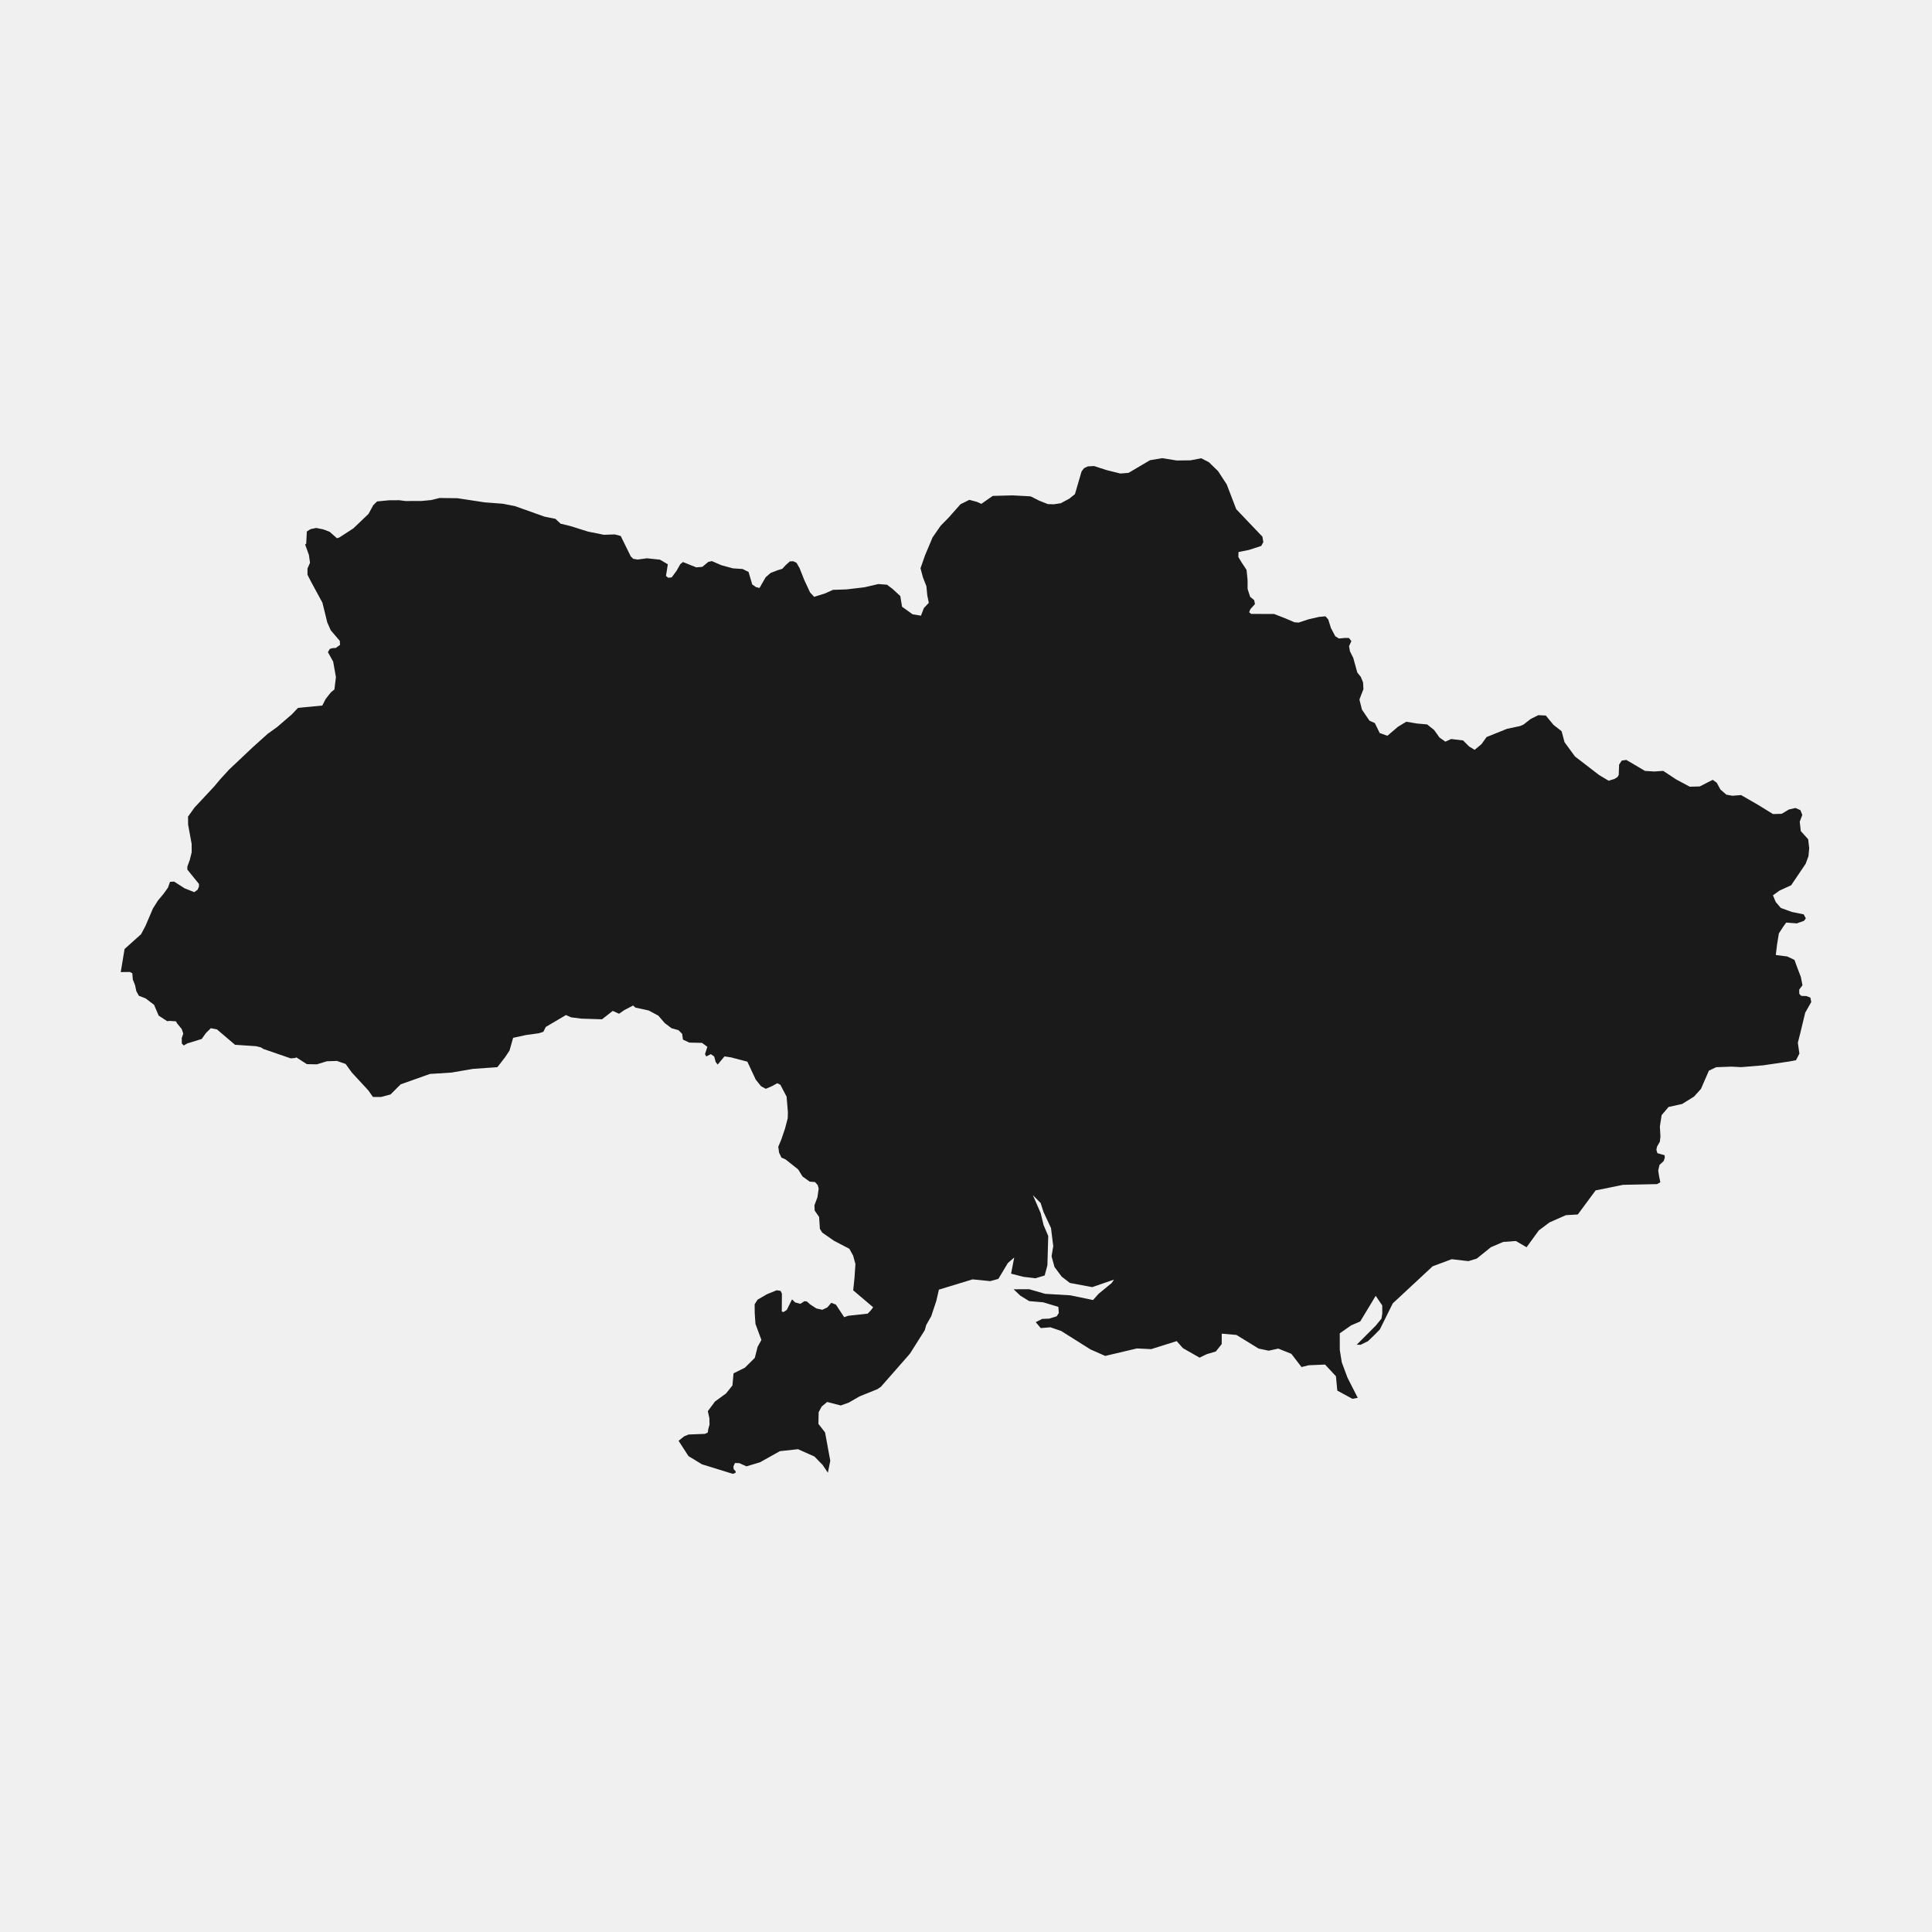
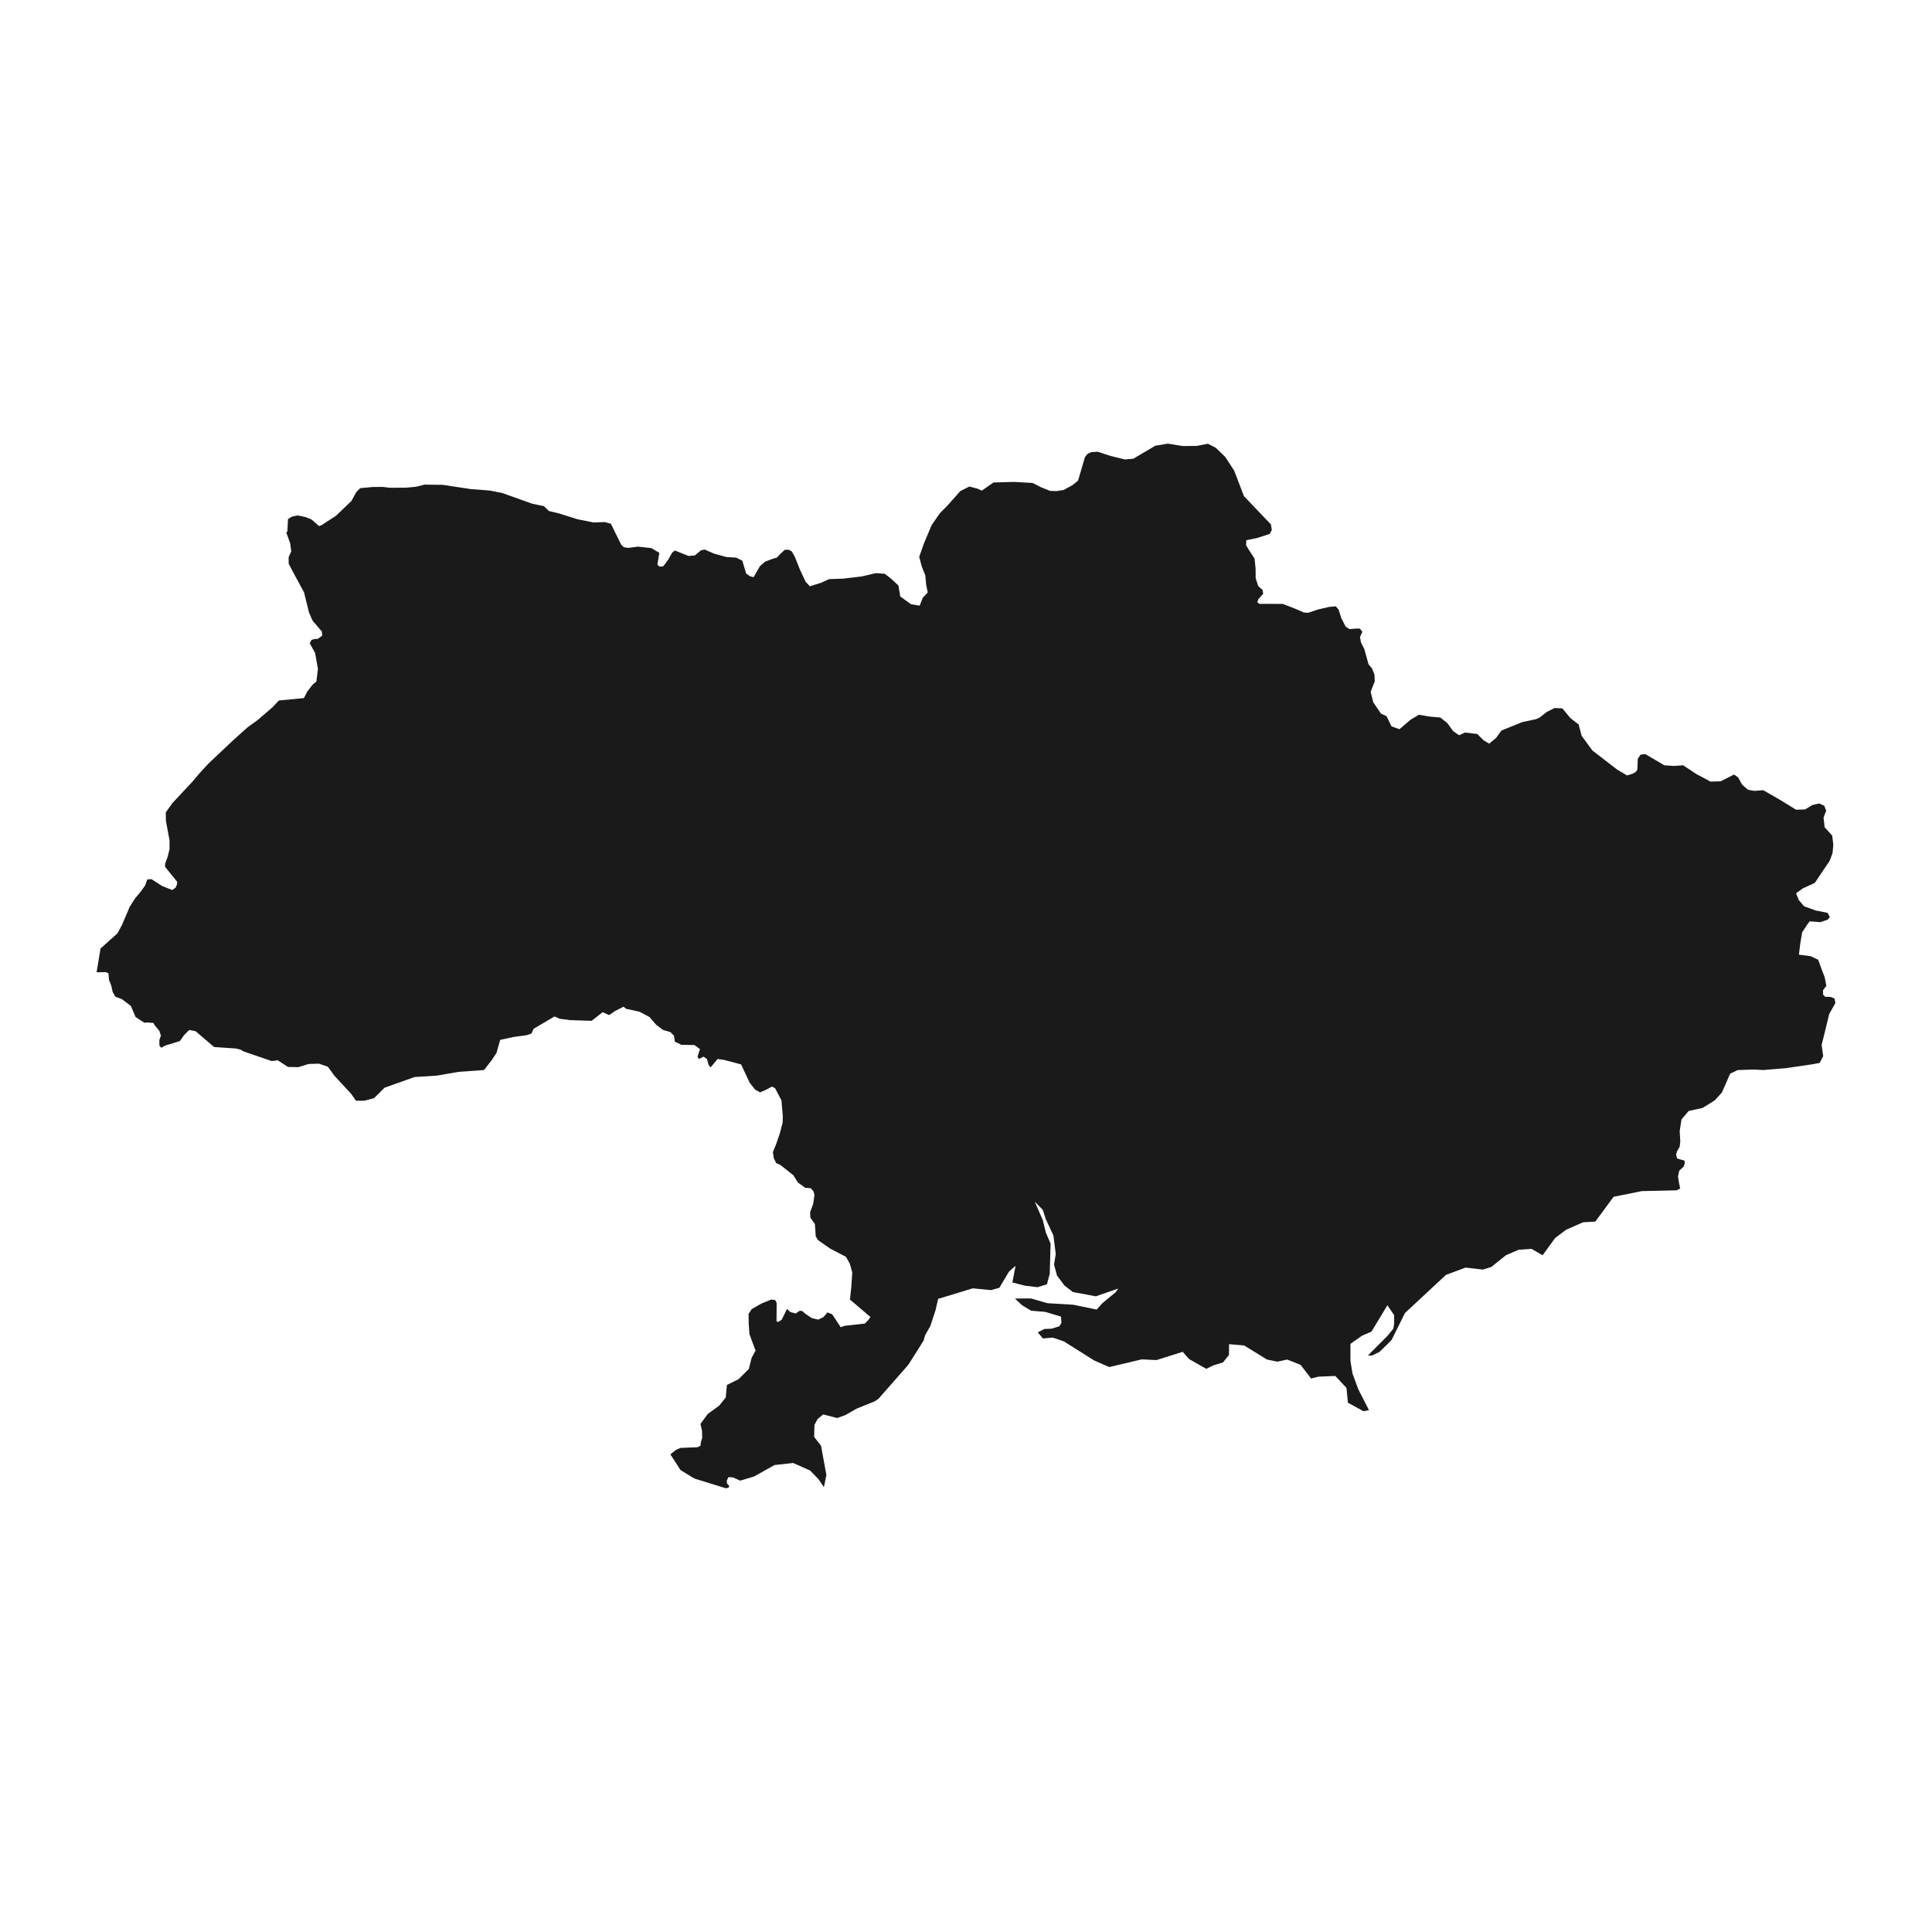
<svg xmlns="http://www.w3.org/2000/svg" width="160" height="160" viewBox="0 0 160 160">
-   <path fill="#1a1a1a" stroke="none" d="M137.501,97.913L137.223,98.062L134.405,98.124L133.89,98.23L132.143,98.582L130.668,100.578L129.68,100.635L128.323,101.234L127.437,101.898L126.424,103.291L125.539,102.776L124.491,102.85L123.467,103.29L122.297,104.233L121.607,104.442L120.22,104.282L118.643,104.871L115.344,107.939L114.275,110.095L113.854,110.528L113.289,111.071L112.682,111.368L112.356,111.364L113.935,109.783L114.407,109.203L114.475,108.788L114.47,108.109L113.929,107.314L112.649,109.436L111.897,109.76L110.953,110.422L110.956,111.8L111.12,112.821L111.594,114.095L112.444,115.762L112.001,115.845L110.749,115.163L110.637,113.975L109.735,113.007L108.373,113.066L107.786,113.213L106.942,112.116L105.861,111.685L105.068,111.859L104.234,111.683L102.394,110.553L101.18,110.448L101.177,111.311L100.692,111.922L99.929,112.15L99.345,112.434L97.964,111.648L97.448,111.065L95.335,111.73L94.152,111.672L91.531,112.292L90.311,111.755L87.874,110.221L86.987,109.92L86.192,109.988L85.777,109.497L86.305,109.227L86.893,109.202L87.51,109.012L87.684,108.743L87.65,108.229L86.384,107.849L85.238,107.754L84.502,107.305L83.943,106.773L85.233,106.767L86.555,107.149L88.639,107.274L90.522,107.662L90.985,107.142L92.057,106.263L92.257,105.972L90.449,106.595L88.599,106.247L87.92,105.72L87.328,104.924L87.087,104.042L87.226,103.198L87.039,101.7L86.419,100.369L86.182,99.63L85.54,98.977L86.187,100.473L86.426,101.458L86.811,102.359L86.742,104.785L86.515,105.629L85.755,105.86L84.759,105.742L83.734,105.479L83.993,104.142L83.468,104.596L82.681,105.912L82.007,106.098L80.543,105.952L77.756,106.802L77.544,107.726L77.123,108.997L76.705,109.733L76.584,110.163L75.385,112.063L75.236,112.246L72.952,114.848L72.652,115.049L71.186,115.642L70.285,116.161L69.626,116.395L68.501,116.105L68.046,116.485L67.798,116.952L67.777,117.918L68.329,118.629L68.76,120.98L68.56,121.962L68.123,121.316L67.448,120.623L66.084,120.015L64.583,120.181L62.939,121.101L61.818,121.436L61.226,121.171L60.867,121.159L60.738,121.442L60.76,121.669L60.934,121.86L60.9,121.982L60.688,122.057L58.132,121.268L57.017,120.588L56.197,119.322L56.66,118.95L57.025,118.8L58.373,118.748L58.616,118.634L58.656,118.348L58.759,117.981L58.748,117.446L58.619,116.866L59.214,116.065L60.13,115.398L60.657,114.738L60.749,113.733L61.684,113.271L62.509,112.454L62.743,111.536L63.056,110.97L62.564,109.639L62.503,108.753L62.496,108.013L62.743,107.63L63.52,107.18L64.322,106.854L64.643,106.904L64.754,107.133L64.744,108.613L64.889,108.658L65.159,108.481L65.593,107.608L65.851,107.862L66.289,107.976L66.618,107.758L66.823,107.783L67.082,108.016L67.603,108.357L68.101,108.471L68.516,108.274L68.848,107.891L69.227,108.043L69.912,109.084L70.238,108.967L71.86,108.79L72.129,108.506L72.309,108.262L70.658,106.858L70.764,105.852L70.843,104.682L70.651,103.98L70.34,103.419L69.07,102.757L68.094,102.078L67.898,101.765L67.877,101.395L67.833,100.777L67.467,100.254L67.448,99.822L67.696,99.15L67.799,98.432L67.719,98.143L67.493,97.891L67.06,97.86L66.463,97.434L66.103,96.849L65.057,96.019L64.715,95.865L64.524,95.469L64.452,94.974L64.699,94.384L65.012,93.468L65.236,92.611L65.25,92.097L65.142,90.819L64.627,89.838L64.374,89.707L63.91,89.961L63.418,90.172L63.024,89.954L62.585,89.405L61.892,87.922L60.538,87.567L60,87.486L59.434,88.164L59.271,87.952L59.146,87.495L58.869,87.299L58.492,87.49L58.385,87.301L58.58,86.692L58.138,86.366L57.088,86.343L56.558,86.095L56.493,85.619L56.194,85.318L55.606,85.148L55.057,84.733L54.519,84.111L53.718,83.683L52.626,83.445L52.544,83.379L52.436,83.271L51.71,83.646L51.27,83.953L50.744,83.719L49.857,84.413L48.131,84.359L47.286,84.249L46.872,84.06L45.195,85.05L45,85.45L44.623,85.571L43.591,85.711L42.494,85.949L42.197,87.001L41.817,87.573L41.192,88.376L39.152,88.523L37.385,88.827L35.602,88.94L33.183,89.8L32.34,90.639L31.576,90.844L30.886,90.848L30.5,90.299L29.134,88.819L28.623,88.113L27.9,87.862L27.067,87.89L26.241,88.144L25.411,88.128L24.546,87.571L24.427,87.621L24.08,87.65L21.806,86.868L21.618,86.745L21.507,86.713L21.199,86.641L19.463,86.524L17.965,85.248L17.46,85.152L17.044,85.563L16.706,86.043L15.519,86.409L15.214,86.582L15.059,86.42L15.052,85.964L15.178,85.605L15.049,85.218L14.671,84.761L14.576,84.585L14.037,84.544L13.891,84.569L13.835,84.563L13.142,84.11L12.759,83.216L12.051,82.677L11.505,82.468L11.292,82.09L11.182,81.579L11.029,81.188L11.003,81.164L10.956,80.599L10.795,80.517L10.77,80.493L10,80.504L10.316,78.593L11.681,77.369L12.045,76.687L12.67,75.228L13.085,74.572L13.543,74.025L13.912,73.509L14.08,73.031L14.42,73.009L15.283,73.564L16.089,73.884L16.364,73.687L16.48,73.41L16.475,73.202L15.884,72.473L15.516,72.016L15.516,71.768L15.719,71.211L15.874,70.587L15.871,69.882L15.579,68.295L15.572,67.631L16.103,66.884L17.712,65.162L18.254,64.518L18.977,63.729L20.943,61.873L22.158,60.781L22.959,60.203L24.16,59.169L24.681,58.622L26.692,58.43L26.962,57.898L27.398,57.341L27.694,57.101L27.82,56.08L27.593,54.797L27.34,54.339L27.156,54.01L27.318,53.737L27.54,53.676L27.812,53.661L28.161,53.405L28.14,53.073L27.389,52.194L27.103,51.546L26.702,49.914L25.754,48.165L25.464,47.597L25.465,47.08L25.674,46.606L25.582,45.955L25.271,45.096L25.359,45.022L25.412,44.014L25.724,43.819L26.186,43.722L26.785,43.844L27.297,44.04L27.907,44.576L28.1,44.513L29.264,43.758L30.521,42.556L30.906,41.848L31.227,41.527L32.213,41.432L33.059,41.426L33.581,41.493L34.928,41.487L35.726,41.411L36.4,41.241L37.875,41.259L40.141,41.603L41.634,41.716L42.647,41.914L45.091,42.785L46.002,42.969L46.424,43.368L47.23,43.564L48.706,44.026L50.012,44.289L50.912,44.258L51.407,44.389L52.239,46.082L52.44,46.278L52.808,46.339L53.582,46.235L54.663,46.351L55.307,46.733L55.153,47.693L55.332,47.845L55.626,47.818L56.023,47.281L56.342,46.72L56.562,46.545L57.656,46.985L58.162,46.946L58.657,46.535L58.951,46.465L59.732,46.806L60.703,47.07L61.496,47.121L61.991,47.365L62.298,48.405L62.61,48.621L62.9,48.693L63.409,47.805L63.819,47.449L64.41,47.221L64.784,47.11L65.059,46.81L65.413,46.492L65.705,46.48L65.965,46.611L66.218,47.05L66.613,48.048L67.09,49.068L67.426,49.427L68.338,49.141L68.983,48.849L70.101,48.812L71.592,48.636L72.739,48.369L73.456,48.422L73.902,48.757L74.558,49.362L74.706,50.248L75.578,50.875L76.27,50.986L76.516,50.351L76.92,49.923L76.793,49.306L76.72,48.545L76.436,47.822L76.232,47.06L76.613,45.975L77.018,45.013L77.234,44.501L77.9,43.54L78.562,42.867L79.54,41.762L80.275,41.395L80.904,41.561L81.271,41.726L82.214,41.069L83.864,41.025L85.253,41.1L85.384,41.12L86.067,41.465L86.777,41.747L87.276,41.763L87.852,41.674L88.555,41.297L89.022,40.921L89.571,39.043L89.776,38.773L90.087,38.625L90.608,38.596L91.631,38.928L92.785,39.215L93.462,39.16L95.238,38.112L96.249,37.943L97.453,38.136L98.6,38.122L99.481,37.951L100.117,38.279L100.874,39.014L101.594,40.119L102.379,42.168L104.55,44.448L104.622,44.897L104.45,45.213L103.433,45.542L102.567,45.719L102.556,46.13L102.81,46.553L103.233,47.195L103.318,48.014L103.321,48.775L103.533,49.425L103.864,49.7L103.93,50.027L103.547,50.453L103.45,50.704L103.616,50.841L105.512,50.847L106.464,51.217L107.2,51.534L107.549,51.559L108.339,51.296L109.238,51.088L109.771,51.041L109.998,51.297L110.221,52.006L110.578,52.688L110.883,52.878L111.391,52.831L111.713,52.835L111.915,53.092L111.723,53.514L111.799,53.942L112.071,54.483L112.407,55.7L112.696,56.055L112.884,56.518L112.914,57.073L112.725,57.557L112.583,57.935L112.791,58.768L113.412,59.681L113.858,59.882L114.259,60.704L114.899,60.935L115.78,60.183L116.462,59.771L117.369,59.921L118.19,59.993L118.764,60.451L119.214,61.081L119.7,61.42L120.177,61.202L121.167,61.32L121.666,61.822L122.123,62.099L122.691,61.626L123.112,61.039L124.807,60.357L125.881,60.13L126.171,60.004L126.761,59.545L127.39,59.227L128.019,59.259L128.655,60.032L129.326,60.555L129.567,61.463L130.434,62.649L132.436,64.189L133.22,64.656L133.703,64.51L133.963,64.342L134.057,64.168L134.089,63.318L134.306,62.988L134.685,62.933L136.228,63.842L137.004,63.892L137.742,63.841L138.803,64.543L139.941,65.152L140.767,65.13L141.423,64.793L141.843,64.584L142.171,64.819L142.48,65.386L142.967,65.81L143.475,65.901L144.189,65.845L145.549,66.627L146.831,67.416L147.551,67.396L148.149,67.038L148.691,66.913L149.101,67.093L149.258,67.489L149.046,68.053L149.136,68.83L149.745,69.504L149.831,70.24L149.769,70.911L149.535,71.539L148.912,72.46L148.336,73.313L147.375,73.753L146.829,74.146L147.059,74.7L147.479,75.191L148.39,75.523L149.371,75.722L149.55,76.054L149.404,76.257L148.807,76.47L147.925,76.404L147.681,76.742L147.319,77.3L147.167,78.228L147.063,79.089L148.012,79.211L148.611,79.495L148.857,80.172L149.139,80.906L149.273,81.595L149.001,81.957L149.011,82.308L149.173,82.476L149.602,82.49L149.93,82.618L150,82.983L149.5,83.868L149.109,85.486L148.89,86.359L149.018,87.256L148.734,87.806L148.142,87.913L146.02,88.226L144.196,88.376L143.387,88.335L142.128,88.38L141.524,88.668L140.866,90.179L140.293,90.814L139.313,91.424L138.183,91.675L137.61,92.348L137.464,93.291L137.511,94.133L137.462,94.551L137.236,94.943L137.174,95.217L137.257,95.499L137.525,95.577L137.853,95.671L137.871,95.876L137.78,96.153L137.431,96.474L137.327,96.938L137.398,97.406Z" />
+   <rect width="100%" height="100%" fill="#ffffff" />
+   <path fill="#1a1a1a" stroke="none" d="M139.144,98.425L138.858,98.578L135.959,98.642L135.429,98.751L133.632,99.113L132.116,101.166L131.099,101.225L129.704,101.84L128.792,102.523L127.751,103.956L126.84,103.427L125.762,103.502L124.709,103.955L123.506,104.925L122.796,105.14L121.369,104.976L119.747,105.582L116.354,108.738L115.254,110.955L114.821,111.4L114.24,111.959L113.616,112.265L113.281,112.26L114.904,110.634L115.39,110.037L115.46,109.61L115.454,108.912L114.898,108.094L113.581,110.277L112.808,110.611L111.837,111.291L111.84,112.709L112.009,113.759L112.496,115.069L113.371,116.784L112.915,116.869L111.628,116.167L111.513,114.945L110.584,113.95L109.184,114.01L108.58,114.162L107.712,113.034L106.6,112.591L105.785,112.769L104.926,112.589L103.034,111.426L101.785,111.318L101.782,112.206L101.283,112.834L100.499,113.068L99.898,113.36L98.477,112.552L97.946,111.952L95.773,112.636L94.556,112.577L91.86,113.215L90.606,112.662L88.099,111.084L87.187,110.775L86.369,110.844L85.942,110.34L86.485,110.062L87.09,110.036L87.724,109.841L87.903,109.564L87.868,109.036L86.566,108.645L85.387,108.546L84.63,108.085L84.055,107.538L85.382,107.532L86.742,107.925L88.886,108.054L90.823,108.453L91.299,107.918L92.401,107.013L92.607,106.714L90.748,107.355L88.845,106.997L88.147,106.455L87.537,105.636L87.29,104.729L87.432,103.861L87.24,102.32L86.602,100.951L86.358,100.191L85.698,99.519L86.364,101.058L86.61,102.071L87.006,102.998L86.935,105.493L86.701,106.361L85.919,106.599L84.895,106.477L83.84,106.207L84.107,104.832L83.567,105.298L82.757,106.653L82.065,106.843L80.559,106.694L77.692,107.568L77.474,108.518L77.041,109.825L76.611,110.583L76.486,111.025L75.254,112.979L75.1,113.168L72.75,115.844L72.442,116.051L70.935,116.661L70.007,117.194L69.329,117.435L68.172,117.136L67.704,117.528L67.449,118.008L67.427,119.001L67.995,119.732L68.438,122.151L68.233,123.161L67.784,122.497L67.09,121.784L65.687,121.158L64.142,121.329L62.451,122.275L61.299,122.62L60.69,122.347L60.32,122.335L60.187,122.626L60.211,122.86L60.39,123.056L60.355,123.182L60.136,123.259L57.507,122.447L56.36,121.748L55.517,120.445L55.993,120.063L56.368,119.908L57.755,119.855L58.005,119.738L58.046,119.443L58.152,119.066L58.141,118.516L58.009,117.919L58.62,117.095L59.562,116.41L60.104,115.73L60.199,114.697L61.16,114.221L62.009,113.381L62.25,112.437L62.572,111.855L62.066,110.486L62.003,109.575L61.996,108.813L62.25,108.419L63.049,107.957L63.874,107.621L64.204,107.673L64.319,107.909L64.308,109.431L64.458,109.477L64.735,109.294L65.182,108.397L65.447,108.658L65.897,108.775L66.235,108.551L66.446,108.577L66.713,108.816L67.249,109.167L67.761,109.284L68.188,109.082L68.529,108.688L68.919,108.844L69.624,109.915L69.959,109.794L71.627,109.612L71.904,109.321L72.089,109.07L70.391,107.625L70.5,106.591L70.582,105.388L70.384,104.665L70.064,104.088L68.758,103.407L67.754,102.709L67.552,102.387L67.531,102.006L67.485,101.37L67.109,100.833L67.09,100.389L67.344,99.697L67.45,98.959L67.368,98.661L67.136,98.402L66.69,98.37L66.077,97.932L65.706,97.33L64.63,96.477L64.278,96.319L64.082,95.911L64.008,95.401L64.262,94.795L64.584,93.853L64.815,92.971L64.829,92.443L64.718,91.128L64.188,90.119L63.927,89.985L63.45,90.245L62.944,90.463L62.539,90.239L62.087,89.674L61.375,88.149L59.982,87.783L59.429,87.7L58.847,88.398L58.679,88.18L58.55,87.709L58.265,87.508L57.877,87.704L57.768,87.51L57.968,86.883L57.513,86.547L56.433,86.525L55.888,86.269L55.822,85.779L55.514,85.47L54.909,85.295L54.344,84.868L53.791,84.229L52.967,83.788L51.843,83.543L51.759,83.475L51.649,83.364L50.902,83.75L50.449,84.065L49.908,83.826L48.996,84.539L47.22,84.484L46.351,84.37L45.925,84.176L44.201,85.194L44,85.606L43.612,85.73L42.55,85.875L41.423,86.119L41.117,87.201L40.726,87.79L40.084,88.615L37.985,88.766L36.168,89.079L34.333,89.195L31.846,90.08L30.979,90.943L30.193,91.154L29.482,91.158L29.086,90.594L27.681,89.071L27.155,88.344L26.412,88.087L25.555,88.115L24.705,88.377L23.851,88.36L22.962,87.787L22.839,87.839L22.482,87.868L20.144,87.064L19.95,86.938L19.835,86.905L19.519,86.831L17.734,86.71L16.193,85.398L15.674,85.3L15.246,85.721L14.898,86.216L13.677,86.592L13.363,86.77L13.204,86.603L13.197,86.134L13.326,85.765L13.193,85.367L12.804,84.897L12.707,84.716L12.152,84.674L12.002,84.7L11.944,84.693L11.232,84.227L10.838,83.308L10.109,82.754L9.548,82.538L9.329,82.15L9.215,81.624L9.058,81.222L9.032,81.197L8.984,80.616L8.818,80.532L8.792,80.508L8,80.518L8.325,78.553L9.729,77.294L10.104,76.593L10.746,75.091L11.173,74.417L11.644,73.855L12.024,73.324L12.197,72.832L12.546,72.809L13.434,73.38L14.263,73.709L14.546,73.506L14.665,73.222L14.66,73.008L14.052,72.258L13.673,71.788L13.673,71.533L13.883,70.96L14.042,70.318L14.039,69.593L13.739,67.961L13.731,67.278L14.277,66.51L15.933,64.738L16.49,64.076L17.234,63.264L19.255,61.355L20.505,60.232L21.329,59.638L22.565,58.574L23.1,58.011L25.169,57.813L25.447,57.267L25.895,56.694L26.199,56.447L26.329,55.396L26.095,54.077L25.835,53.605L25.646,53.268L25.813,52.987L26.041,52.924L26.321,52.909L26.68,52.646L26.658,52.303L25.886,51.399L25.592,50.733L25.179,49.055L24.204,47.255L23.906,46.672L23.906,46.14L24.122,45.652L24.027,44.982L23.708,44.099L23.798,44.023L23.852,42.986L24.174,42.785L24.649,42.685L25.265,42.811L25.791,43.013L26.419,43.564L26.617,43.499L27.814,42.723L29.107,41.486L29.503,40.758L29.834,40.428L30.848,40.33L31.718,40.324L32.255,40.393L33.64,40.387L34.461,40.309L35.154,40.134L36.671,40.153L39.002,40.506L40.538,40.622L41.58,40.825L44.093,41.721L45.03,41.911L45.465,42.321L46.294,42.522L47.812,42.998L49.155,43.269L50.081,43.237L50.59,43.372L51.445,45.113L51.652,45.314L52.031,45.377L52.827,45.27L53.939,45.39L54.601,45.782L54.444,46.769L54.627,46.927L54.929,46.899L55.338,46.347L55.666,45.769L55.893,45.589L57.017,46.042L57.538,46.001L58.047,45.579L58.35,45.507L59.153,45.857L60.151,46.129L60.968,46.181L61.477,46.433L61.793,47.502L62.113,47.725L62.411,47.798L62.934,46.886L63.356,46.519L63.964,46.285L64.35,46.17L64.632,45.861L64.996,45.534L65.296,45.522L65.564,45.657L65.824,46.108L66.231,47.135L66.721,48.184L67.067,48.553L68.005,48.26L68.669,47.959L69.818,47.921L71.352,47.74L72.532,47.465L73.269,47.519L73.728,47.865L74.403,48.487L74.555,49.398L75.451,50.043L76.163,50.157L76.417,49.504L76.832,49.064L76.701,48.429L76.627,47.646L76.334,46.903L76.124,46.119L76.516,45.002L76.933,44.013L77.155,43.486L77.84,42.498L78.521,41.806L79.527,40.67L80.283,40.292L80.93,40.463L81.307,40.633L82.278,39.957L83.975,39.911L85.403,39.989L85.537,40.009L86.241,40.364L86.971,40.654L87.484,40.67L88.076,40.579L88.8,40.191L89.28,39.804L89.845,37.873L90.055,37.595L90.375,37.443L90.911,37.413L91.963,37.755L93.15,38.05L93.847,37.993L95.673,36.915L96.714,36.741L97.952,36.94L99.131,36.926L100.037,36.749L100.692,37.087L101.47,37.843L102.211,38.98L103.018,41.087L105.252,43.432L105.326,43.894L105.149,44.219L104.102,44.557L103.211,44.739L103.2,45.163L103.462,45.597L103.897,46.257L103.984,47.1L103.988,47.883L104.206,48.552L104.546,48.834L104.614,49.17L104.22,49.609L104.12,49.867L104.291,50.008L106.241,50.014L107.22,50.395L107.977,50.721L108.336,50.747L109.149,50.476L110.074,50.262L110.621,50.214L110.855,50.477L111.085,51.207L111.452,51.908L111.766,52.103L112.288,52.055L112.619,52.059L112.826,52.323L112.629,52.757L112.708,53.197L112.987,53.754L113.333,55.006L113.63,55.371L113.823,55.848L113.855,56.418L113.66,56.915L113.514,57.304L113.728,58.161L114.367,59.1L114.826,59.308L115.238,60.153L115.896,60.39L116.802,59.617L117.504,59.193L118.436,59.348L119.281,59.421L119.871,59.892L120.334,60.54L120.835,60.889L121.325,60.665L122.343,60.787L122.857,61.302L123.327,61.587L123.91,61.101L124.344,60.497L126.088,59.795L127.192,59.562L127.49,59.433L128.097,58.961L128.744,58.634L129.391,58.666L130.045,59.462L130.736,59.999L130.983,60.934L131.875,62.153L133.934,63.738L134.741,64.218L135.237,64.067L135.505,63.894L135.601,63.715L135.635,62.841L135.858,62.502L136.248,62.445L137.835,63.38L138.632,63.432L139.392,63.379L140.483,64.101L141.653,64.728L142.503,64.705L143.178,64.359L143.609,64.144L143.947,64.385L144.265,64.969L144.766,65.405L145.289,65.498L146.023,65.44L147.422,66.245L148.741,67.056L149.481,67.036L150.097,66.668L150.653,66.539L151.075,66.725L151.237,67.132L151.018,67.712L151.111,68.511L151.737,69.205L151.826,69.962L151.763,70.651L151.521,71.297L150.881,72.245L150.289,73.122L149.3,73.575L148.738,73.979L148.975,74.548L149.407,75.054L150.344,75.396L151.353,75.6L151.537,75.941L151.387,76.15L150.773,76.369L149.866,76.302L149.614,76.649L149.242,77.223L149.086,78.178L148.979,79.063L149.955,79.188L150.571,79.481L150.824,80.177L151.114,80.932L151.252,81.641L150.972,82.013L150.983,82.374L151.149,82.547L151.591,82.561L151.928,82.693L152,83.068L151.486,83.979L151.083,85.643L150.859,86.541L150.99,87.464L150.698,88.029L150.089,88.139L147.906,88.461L146.03,88.615L145.198,88.573L143.903,88.62L143.282,88.915L142.605,90.47L142.016,91.123L141.008,91.751L139.846,92.009L139.256,92.7L139.106,93.67L139.154,94.537L139.103,94.966L138.871,95.37L138.807,95.652L138.893,95.941L139.168,96.023L139.505,96.119L139.524,96.33L139.431,96.615L139.072,96.945L138.965,97.422L139.038,97.904Z" />
</svg>
